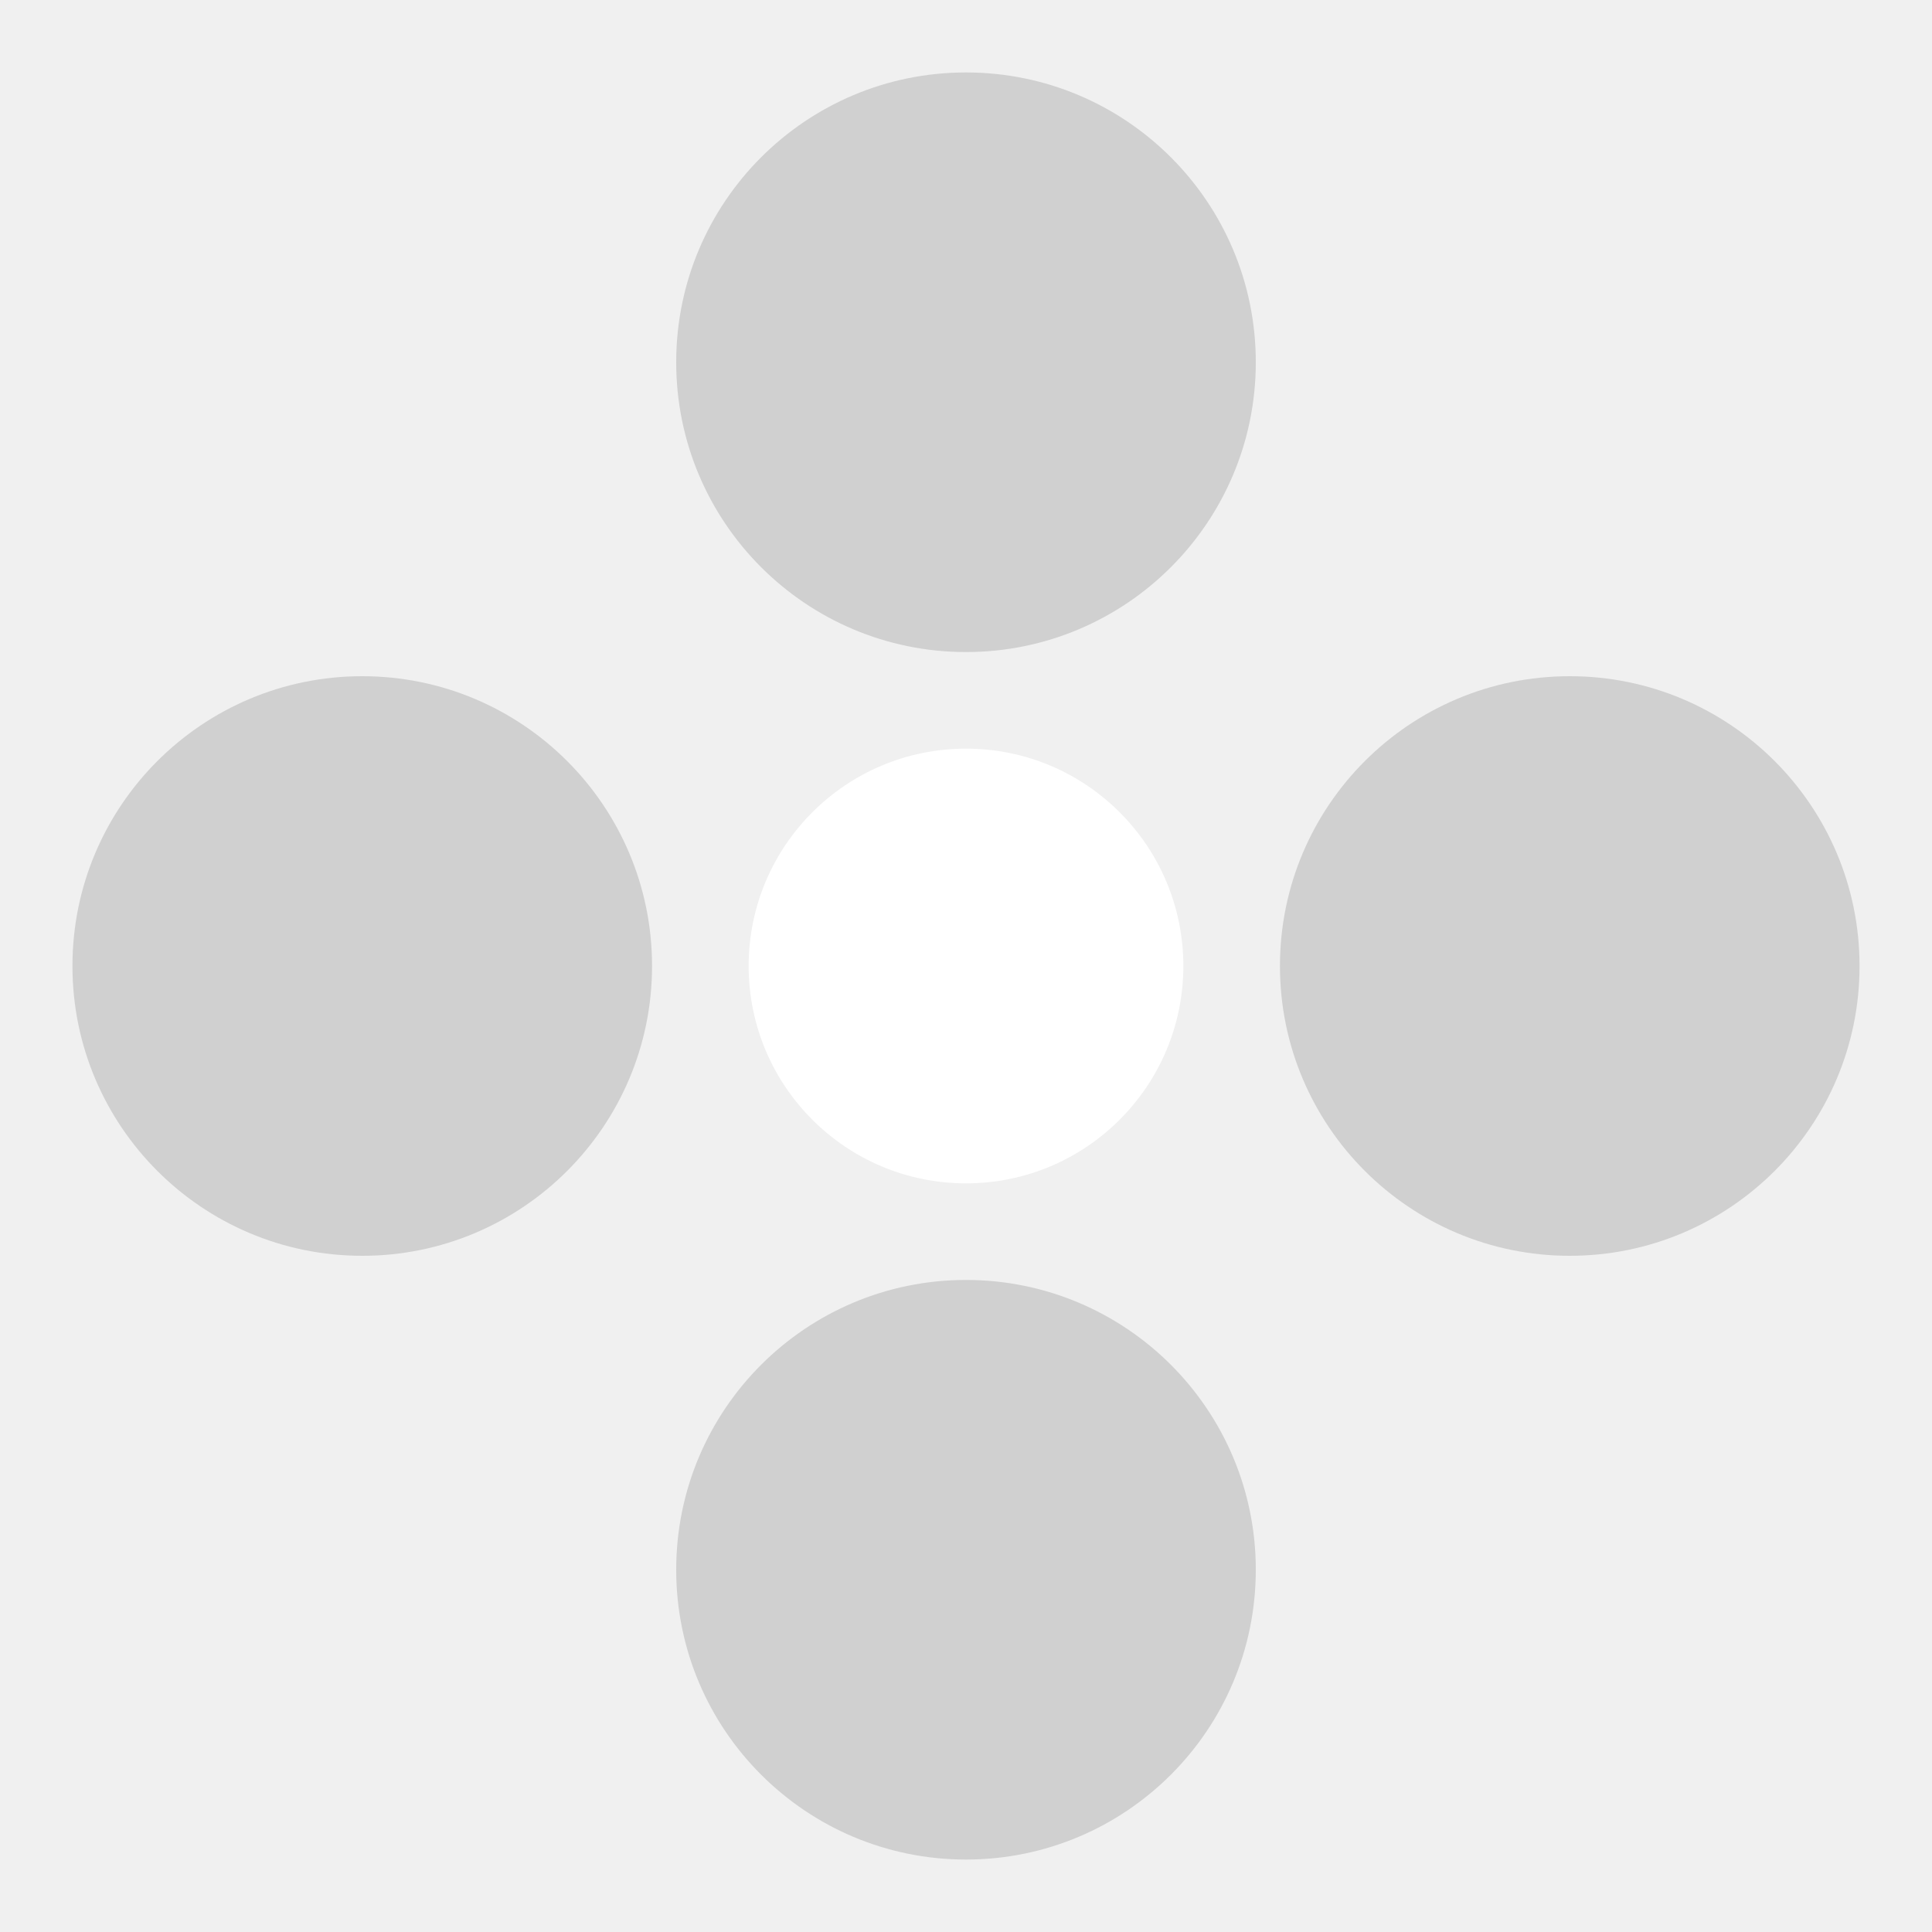
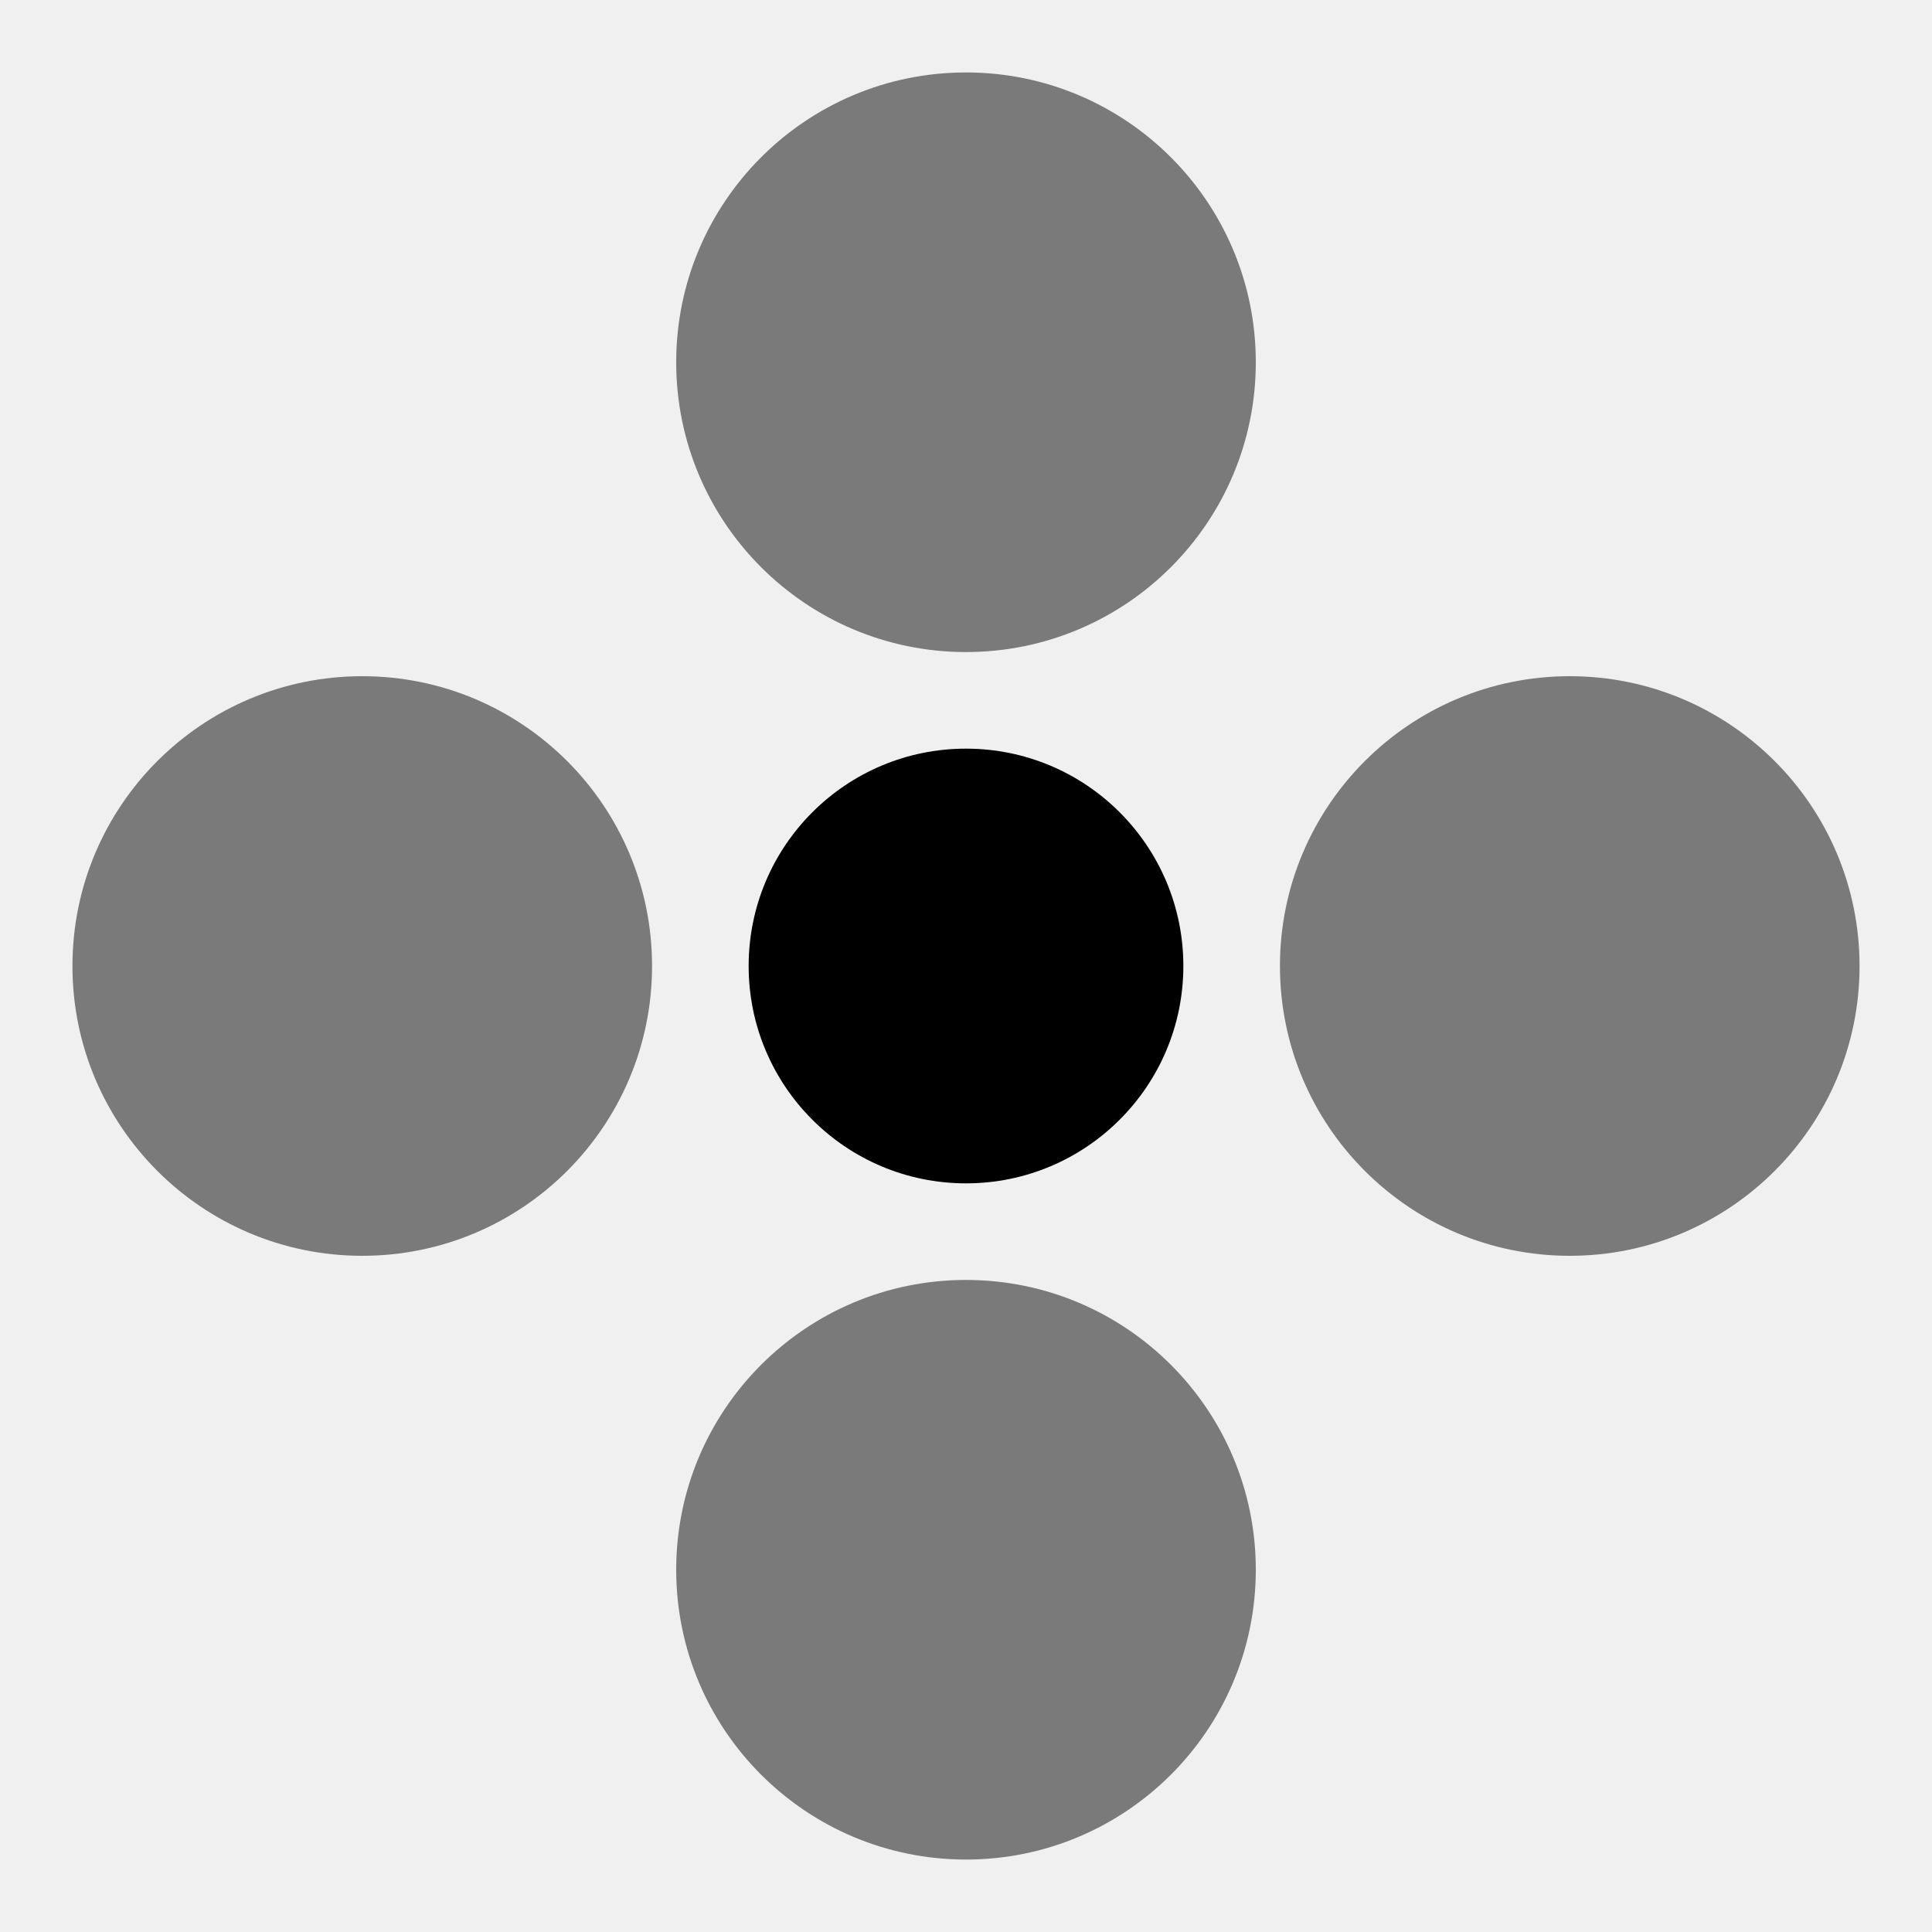
<svg xmlns="http://www.w3.org/2000/svg" width="200" height="200" viewBox="20 20 160 160">
-   <circle cx="100" cy="100" r="18" fill="#FFFFFF" />
-   <circle cx="100" cy="50" r="24" fill="#D0D0D0" />
-   <circle cx="150" cy="100" r="24" fill="#D0D0D0" />
-   <circle cx="100" cy="150" r="24" fill="#D0D0D0" />
-   <circle cx="50" cy="100" r="24" fill="#D0D0D0" />
+   <style>
+     .center-dot { fill: #000000; }
+     @media (prefers-color-scheme: dark) {
+       .center-dot { fill: #FFFFFF; }
+     }
+   </style>
+   <circle class="center-dot" cx="100" cy="100" r="18" />
+   <circle cx="100" cy="50" r="24" fill="#7A7A7A" />
+   <circle cx="150" cy="100" r="24" fill="#7A7A7A" />
+   <circle cx="100" cy="150" r="24" fill="#7A7A7A" />
+   <circle cx="50" cy="100" r="24" fill="#7A7A7A" />
</svg>
